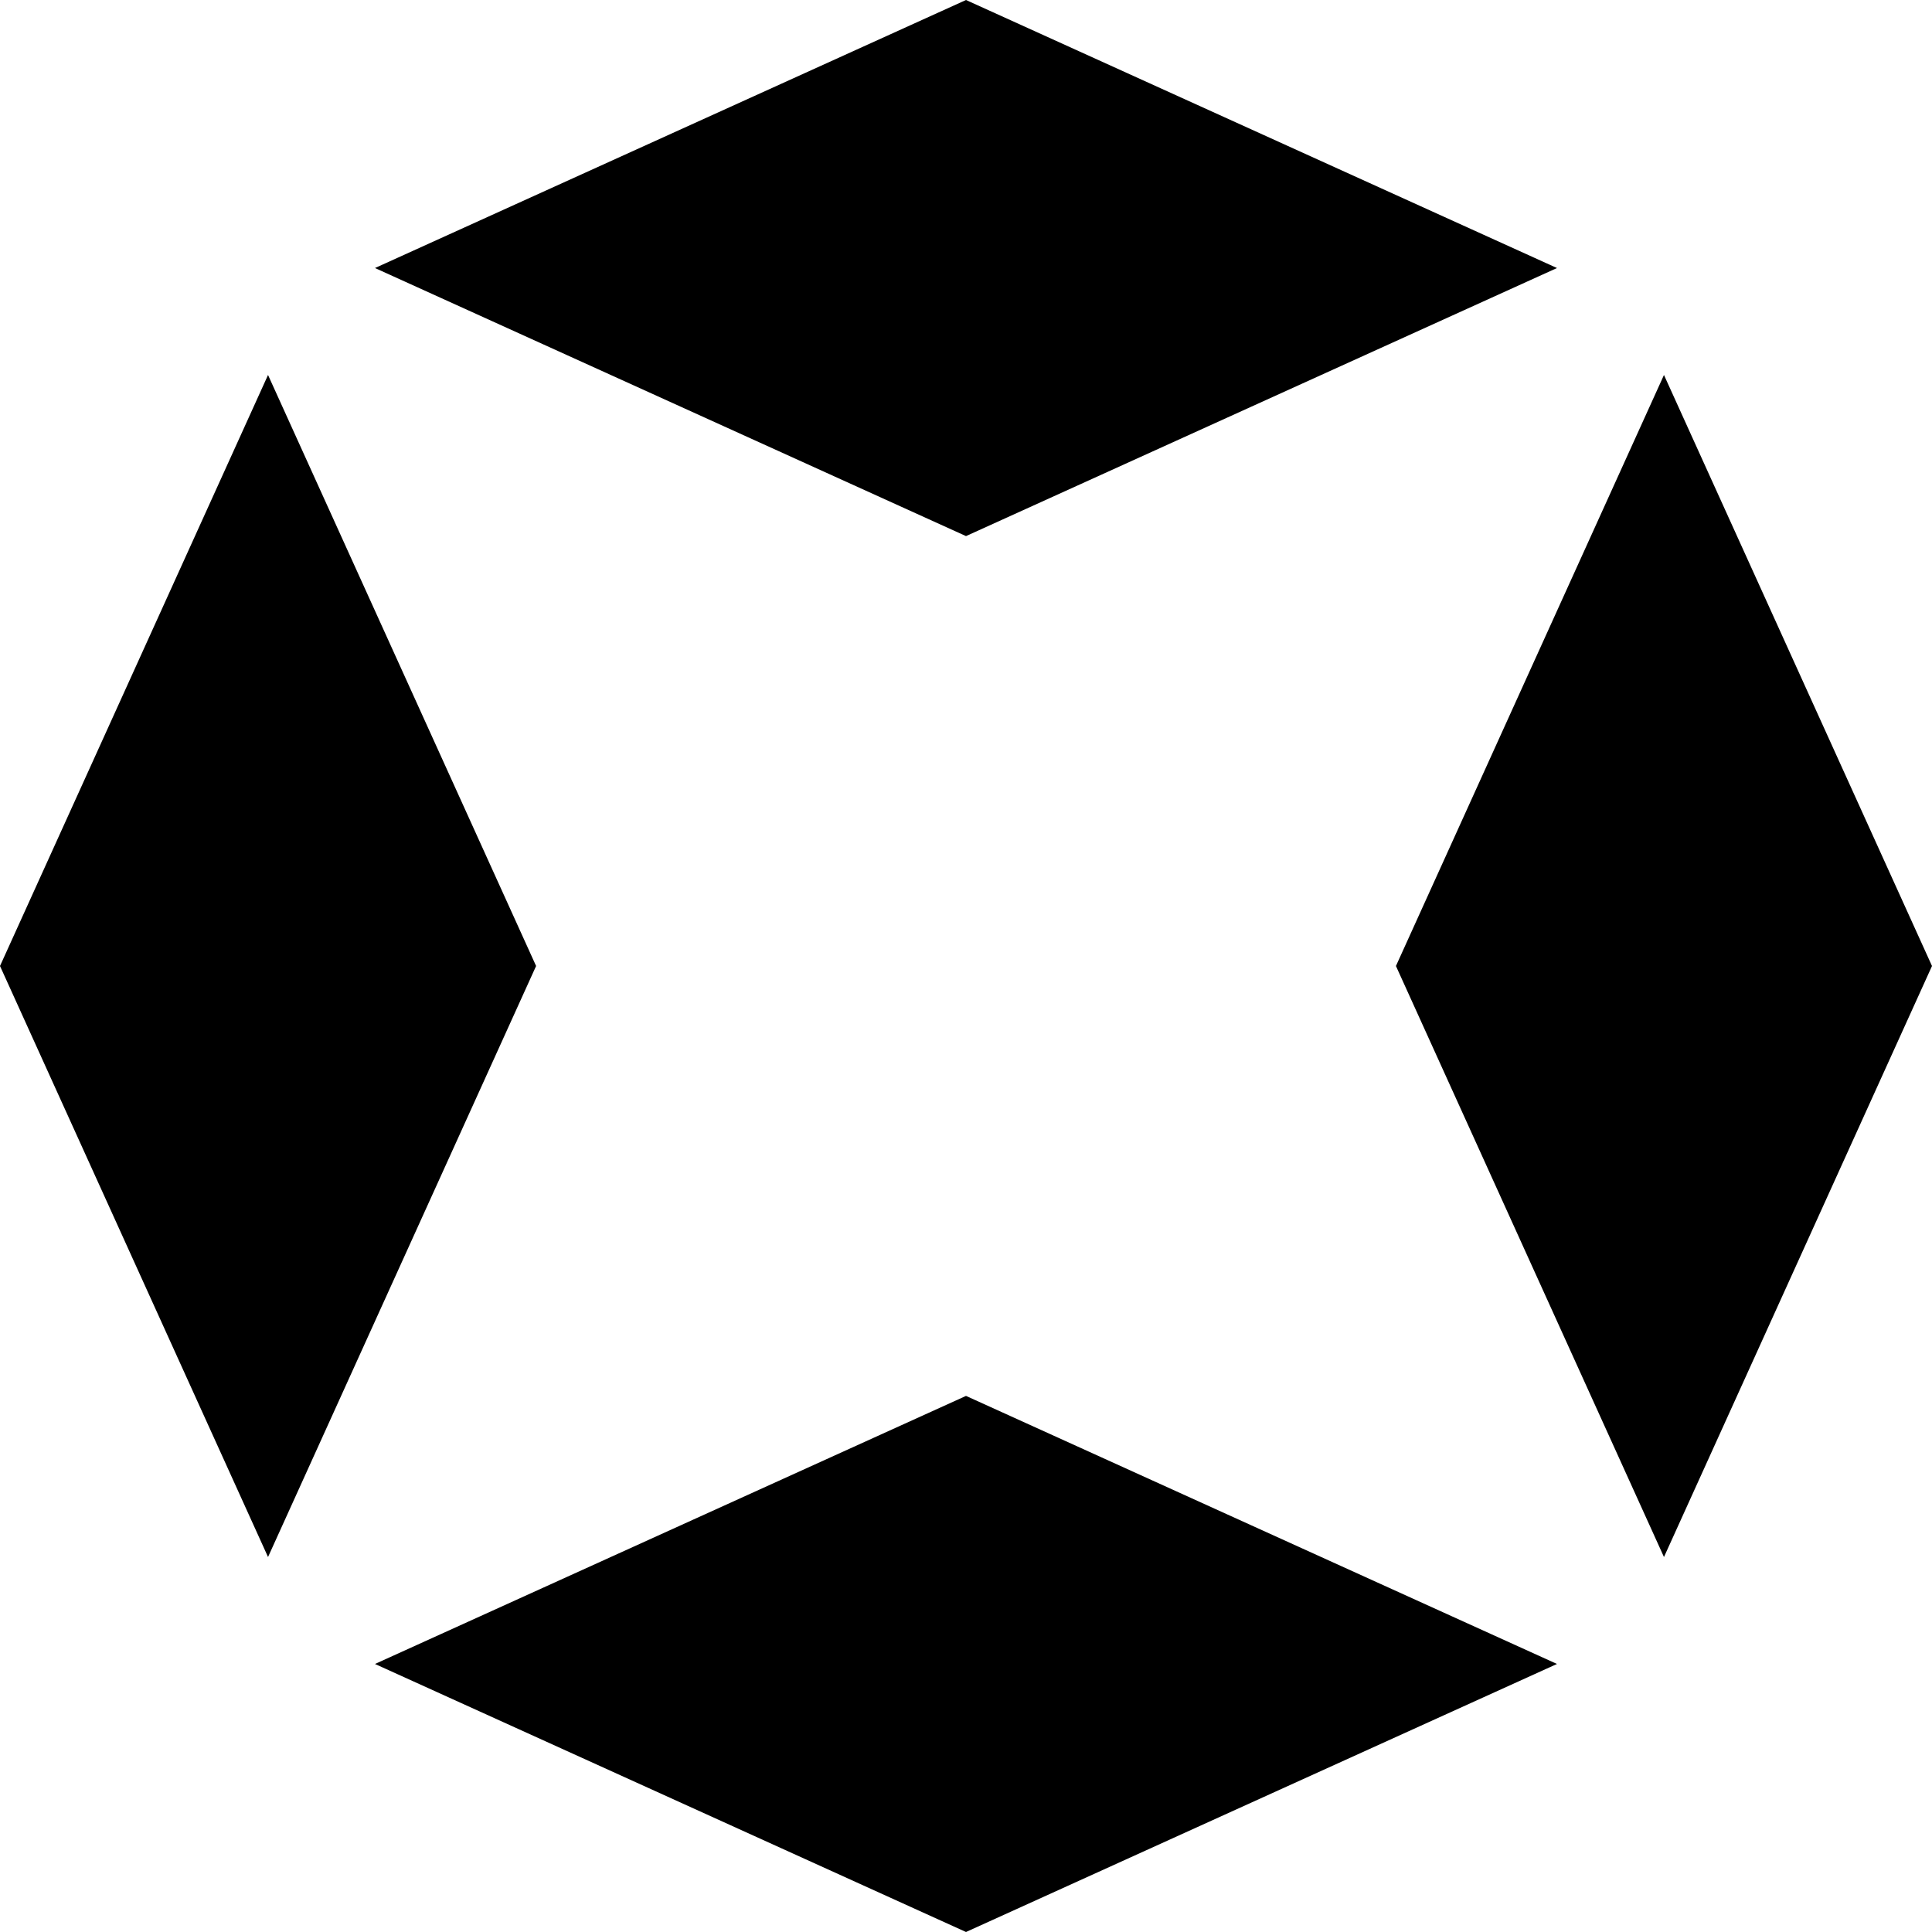
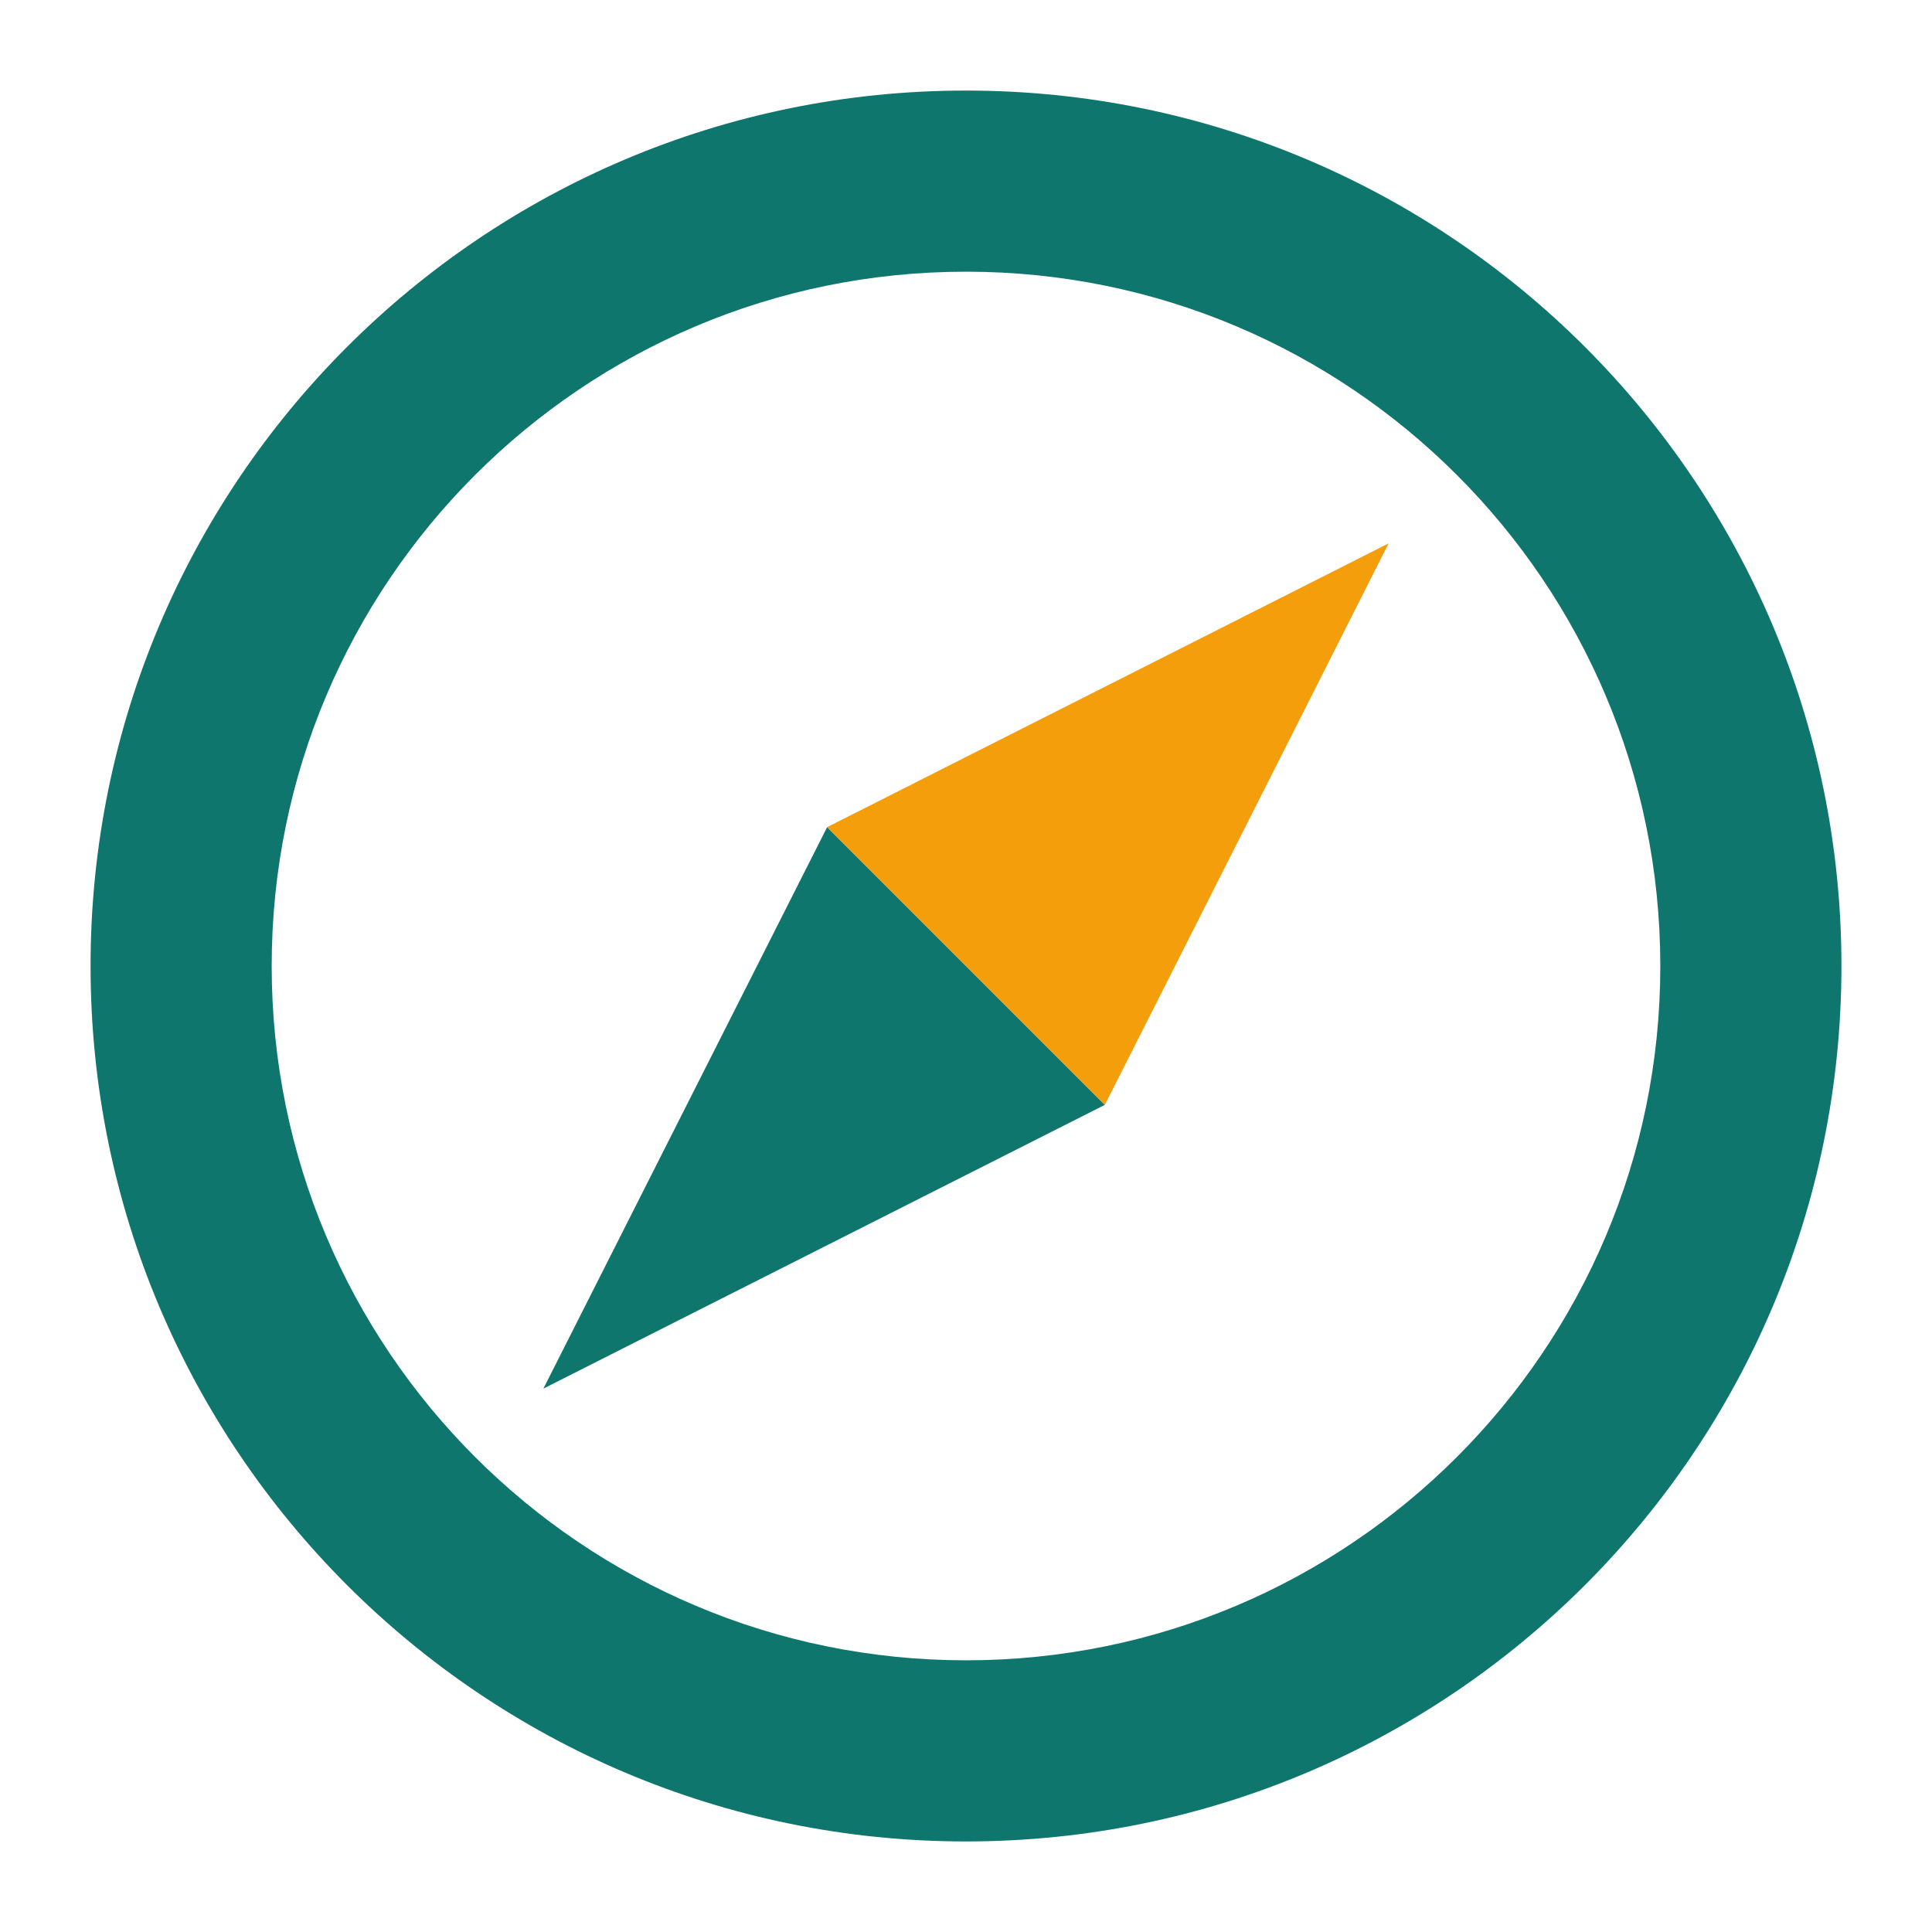
- <svg xmlns="http://www.w3.org/2000/svg" viewBox="0 0 56 56" fill="none">
-   <path fill-rule="evenodd" clip-rule="evenodd" d="M28 0L10.869 7.769L28 15.539L45.13 7.769L28 0ZM28 40.461L10.869 48.231L28 56L45.13 48.231L28 40.461ZM48.231 10.869L56 28L48.231 45.131L40.462 28L48.231 10.869ZM15.539 28L7.769 10.869L0 28L7.769 45.131L15.539 28Z" fill="black" />
+ <svg xmlns="http://www.w3.org/2000/svg" viewBox="0 0 64 64" fill="none">
+   <path fill-rule="evenodd" d="M3 32A29 29 0 1 0 61 32A29 29 0 1 0 3 32ZM9 32A23 23 0 1 0 55 32A23 23 0 1 0 9 32Z" fill="#0F766E" />
+   <path d="M18 46L27.4 27.4L36.6 36.6Z" fill="#0F766E" />
+   <path d="M46 18L36.6 36.6L27.4 27.4Z" fill="#F59E0B" />
</svg>
